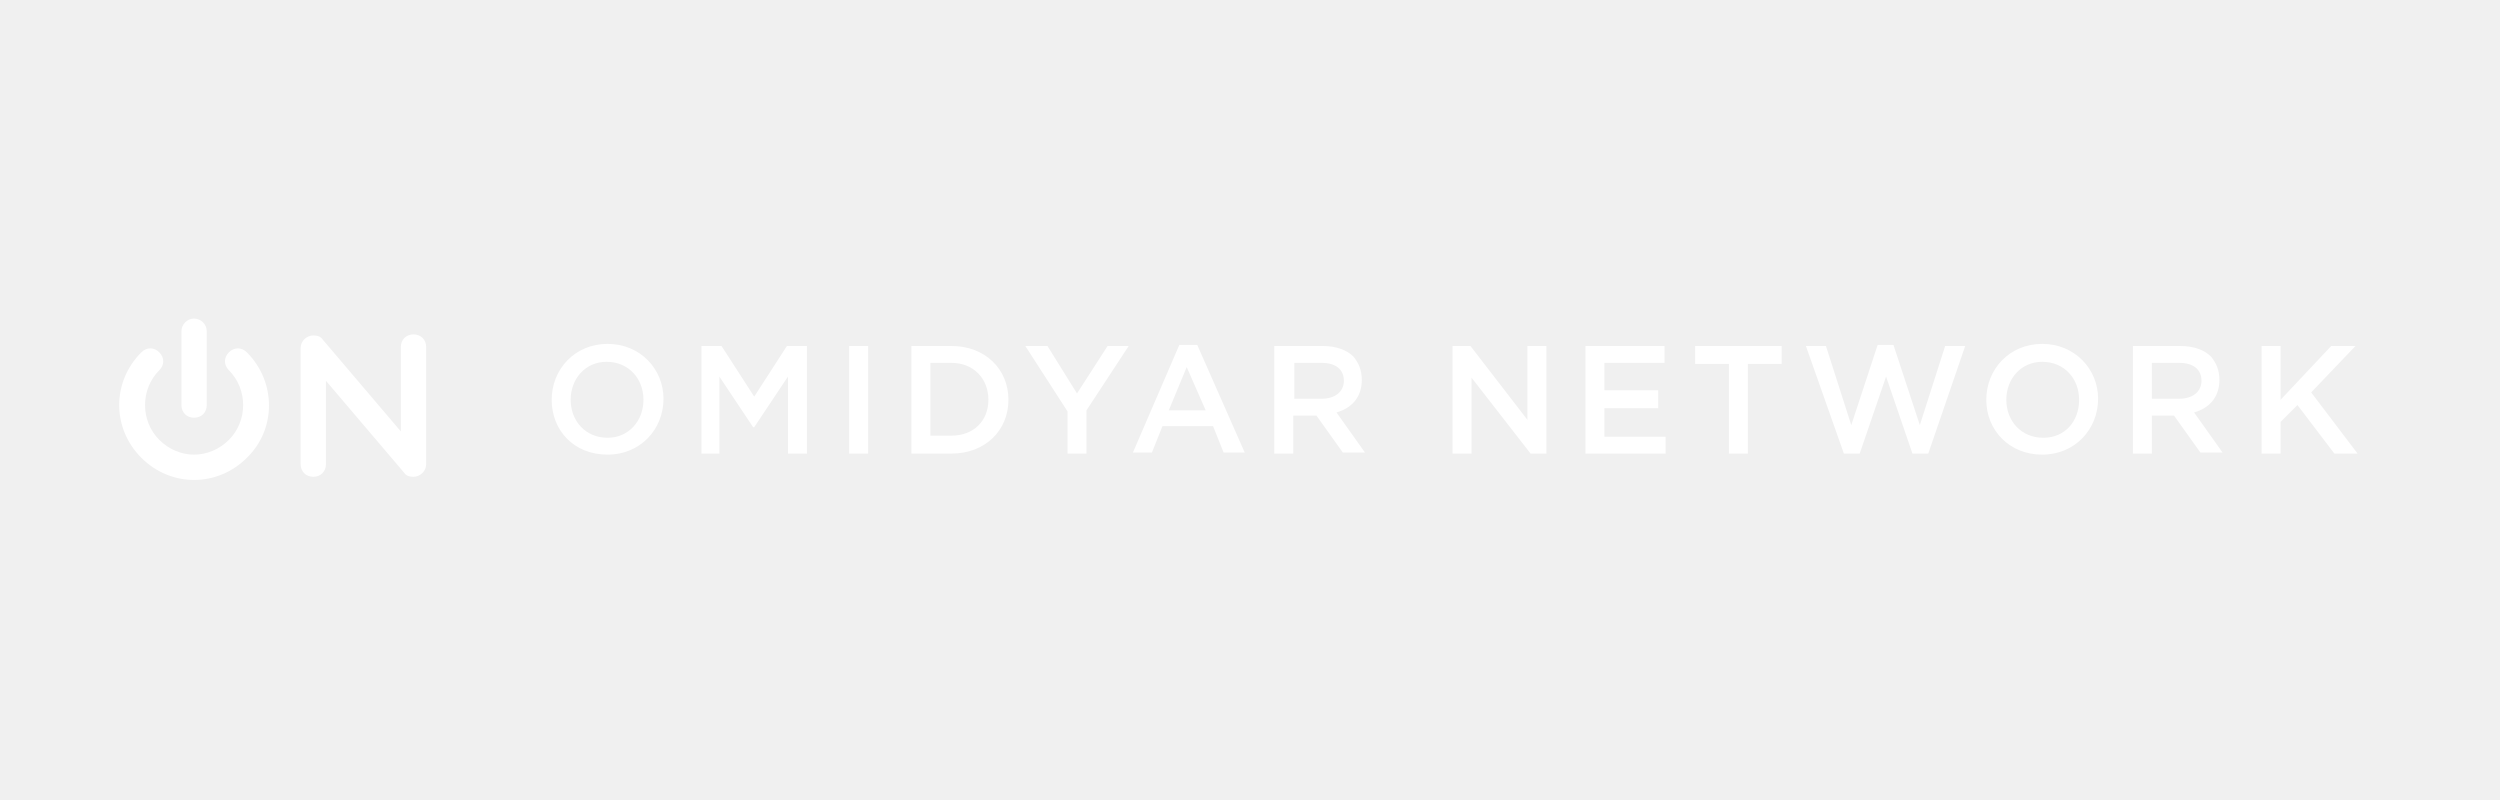
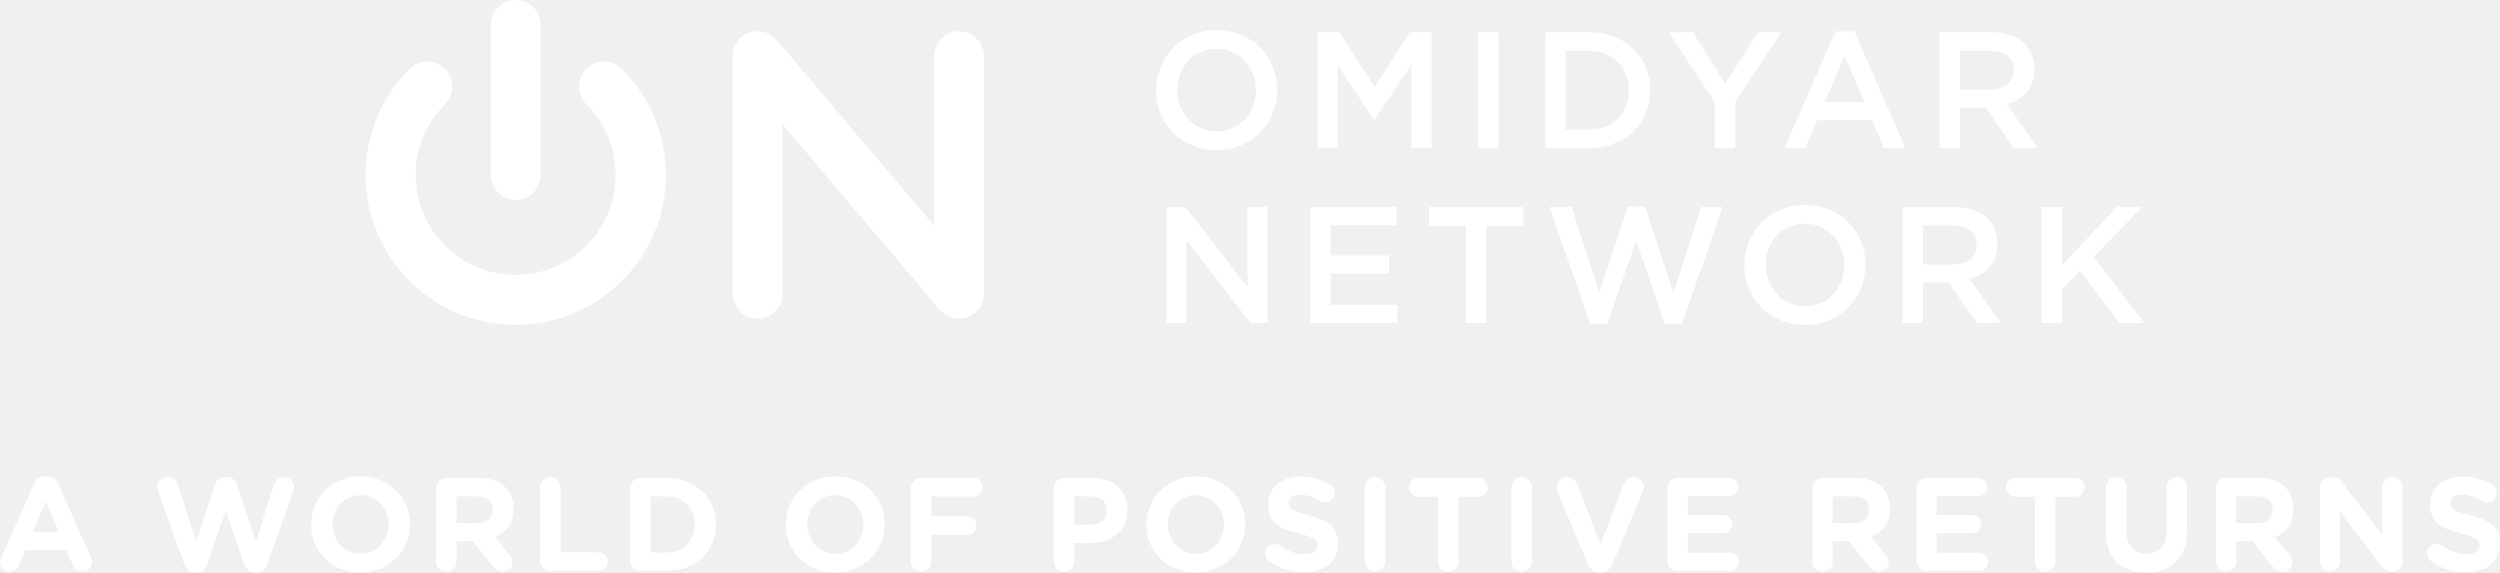
- <svg xmlns="http://www.w3.org/2000/svg" version="1.1" id="Layer_1" x="0px" y="0px" viewBox="0 0 237 75.8" style="enable-background:new 0 0 237 75.8;" xml:space="preserve">
-   <style type="text/css">
- 	.st0{fill:#0076C0;}
- 	.st1{fill:#5F6062;}
- 	.st2{fill:#FFFFFF;}
- </style>
-   <g>
-     <path class="st2" d="M19.6,38.4c0,0.7-0.5,1.2-1.2,1.2c-0.7,0-1.2-0.5-1.2-1.2v-7c0-0.6,0.5-1.2,1.2-1.2c0.6,0,1.2,0.5,1.2,1.2   V38.4z" />
-     <path class="st2" d="M18.4,45.5c1.8,0,3.6-0.7,5-2.1c2.8-2.7,2.8-7.2,0-10c-0.5-0.5-1.2-0.5-1.7,0c-0.5,0.5-0.5,1.2,0,1.7   c1.8,1.8,1.8,4.8,0,6.6c-0.9,0.9-2.1,1.4-3.3,1.4c-1.2,0-2.4-0.5-3.3-1.4c-1.8-1.8-1.8-4.8,0-6.6c0.5-0.5,0.5-1.2,0-1.7   c-0.5-0.5-1.2-0.5-1.7,0c-2.8,2.8-2.8,7.2,0,10C14.8,44.8,16.6,45.5,18.4,45.5" />
-     <path class="st2" d="M39.2,31.7c-0.7,0-1.2,0.5-1.2,1.2v8l-7.4-8.7c-0.2-0.3-0.5-0.4-0.9-0.4c-0.6,0-1.2,0.5-1.2,1.2V44   c0,0.7,0.5,1.2,1.2,1.2c0.7,0,1.2-0.5,1.2-1.2v-7.9l7.4,8.7c0.2,0.3,0.5,0.4,0.9,0.4c0.6,0,1.2-0.5,1.2-1.2V32.9   C40.4,32.2,39.9,31.7,39.2,31.7" />
+ <svg xmlns="http://www.w3.org/2000/svg" viewBox="0 0 199.347 45.653" height="45.653" width="199.347" xml:space="preserve" id="svg2" version="1.1">
+   <defs id="defs6" />
+   <g transform="matrix(1.333333,0,0,-1.333333,0,45.65333)" id="g10">
+     <g transform="scale(0.1)" id="g12">
+       <path id="path14" style="fill:#ffffff;fill-opacity:1;fill-rule:nonzero;stroke:none" d="M 0.715,8.816 20.105,52.605 c 1.351,3.019 3.82,4.855 7.152,4.855 h 0.719 c 3.332,0 5.715,-1.836 7.062,-4.855 L 54.434,8.816 c 0.402,-0.867 0.644,-1.66 0.644,-2.461 0,-3.258 -2.547,-5.879 -5.809,-5.879 -2.863,0 -4.766,1.672 -5.871,4.211 l -3.742,8.742 H 15.176 L 11.289,4.285 C 10.254,1.902 8.184,0.477 5.637,0.477 2.461,0.477 0,3.02 0,6.199 c 0,0.871 0.312,1.75 0.715,2.617 M 35.129,24.238 27.41,42.59 19.707,24.238 h 15.422" />
+       <path id="path16" style="fill:#ffffff;fill-opacity:1;fill-rule:nonzero;stroke:none" d="m 94.551,48.789 c -0.234,0.715 -0.477,1.594 -0.477,2.312 0,3.41 2.848,5.957 6.285,5.957 2.844,0 5.168,-1.832 5.957,-4.375 l 11.039,-34.09 11.129,33.777 c 0.95,2.856 3.086,4.836 6.204,4.836 h 0.949 c 3.101,0 5.242,-1.895 6.199,-4.836 l 11.125,-33.777 11.043,34.09 c 0.801,2.383 2.859,4.375 5.879,4.375 3.34,0 6.035,-2.547 6.035,-5.887 0,-0.723 -0.234,-1.668 -0.469,-2.383 L 159.871,5.078 c -1.109,-3.098 -3.426,-5 -6.355,-5 h -1.27 c -2.949,0 -5.168,1.824 -6.277,5 L 135,36.953 124.023,5.078 c -1.101,-3.176 -3.332,-5 -6.269,-5 h -1.27 c -2.937,0 -5.246,1.902 -6.367,5 L 94.551,48.789" />
+       <path id="path18" style="fill:#ffffff;fill-opacity:1;fill-rule:nonzero;stroke:none" d="m 186.008,28.602 v 0.16 c 0,15.816 12.469,28.766 29.637,28.766 17.16,0 29.484,-12.793 29.484,-28.602 V 28.762 C 245.129,12.949 232.645,0 215.488,0 c -17.16,0 -29.48,12.793 -29.48,28.602 m 46.328,0 v 0.16 c 0,9.539 -7.004,17.477 -16.848,17.477 -9.863,0 -16.679,-7.781 -16.679,-17.312 v -0.164 c 0,-9.523 6.98,-17.484 16.836,-17.484 9.851,0 16.691,7.793 16.691,17.324" />
+       <path id="path20" style="fill:#ffffff;fill-opacity:1;fill-rule:nonzero;stroke:none" d="m 260.77,50.461 c 0,3.418 2.707,6.109 6.125,6.109 h 19.304 c 7.071,0 12.563,-1.98 16.211,-5.633 3.098,-3.106 4.77,-7.469 4.77,-12.715 v -0.156 c 0,-8.742 -4.375,-14.148 -11.125,-16.934 l 8.496,-10.324 c 1.203,-1.512 1.992,-2.781 1.992,-4.695 0,-3.418 -2.859,-5.637 -5.801,-5.637 -2.781,0 -4.609,1.348 -6.047,3.176 L 282.781,18.75 h -9.773 V 6.594 c 0,-3.418 -2.703,-6.117 -6.113,-6.117 -3.418,0 -6.125,2.699 -6.125,6.117 z m 24.628,-20.891 c 5.957,0 9.387,3.164 9.387,7.852 v 0.168 c 0,5.231 -3.664,7.945 -9.609,7.945 H 273.008 V 29.57 h 12.39" />
+       <path id="path22" style="fill:#ffffff;fill-opacity:1;fill-rule:nonzero;stroke:none" d="m 322.98,50.938 c 0,3.418 2.711,6.113 6.122,6.113 3.418,0 6.125,-2.695 6.125,-6.113 V 12.078 h 22.644 c 3.098,0 5.559,-2.461 5.559,-5.562 0,-3.098 -2.461,-5.559 -5.559,-5.559 h -28.769 c -3.411,0 -6.122,2.695 -6.122,6.113 V 50.938" />
+       <path id="path24" style="fill:#ffffff;fill-opacity:1;fill-rule:nonzero;stroke:none" d="m 376.926,50.461 c 0,3.418 2.715,6.109 6.121,6.109 h 15.574 c 17.484,0 29.555,-11.992 29.555,-27.652 v -0.148 c 0,-15.656 -12.071,-27.812 -29.555,-27.812 h -15.574 c -3.406,0 -6.121,2.695 -6.121,6.113 z m 21.695,-38.469 c 10.012,0 16.77,6.758 16.77,16.609 v 0.168 c 0,9.844 -6.758,16.766 -16.77,16.766 h -9.449 v -33.543 h 9.449" />
+       <path id="path26" style="fill:#ffffff;fill-opacity:1;fill-rule:nonzero;stroke:none" d="m 469.973,28.602 v 0.16 c 0,15.816 12.488,28.766 29.636,28.766 17.168,0 29.493,-12.793 29.493,-28.602 V 28.762 C 529.102,12.949 516.621,0 499.453,0 c -17.168,0 -29.48,12.793 -29.48,28.602 m 46.328,0 v 0.16 c 0,9.539 -6.992,17.477 -16.848,17.477 -9.851,0 -16.68,-7.781 -16.68,-17.312 v -0.164 c 0,-9.523 6.985,-17.484 16.836,-17.484 9.864,0 16.692,7.793 16.692,17.324" />
+       <path id="path28" style="fill:#ffffff;fill-opacity:1;fill-rule:nonzero;stroke:none" d="m 544.734,50.461 c 0,3.418 2.707,6.109 6.125,6.109 h 31.153 c 3.093,0 5.554,-2.449 5.554,-5.555 0,-3.094 -2.461,-5.555 -5.554,-5.555 H 556.973 V 33.613 h 21.457 c 3.101,0 5.562,-2.469 5.562,-5.555 0,-3.109 -2.461,-5.57 -5.562,-5.57 H 556.973 V 6.594 c 0,-3.418 -2.696,-6.117 -6.114,-6.117 -3.418,0 -6.125,2.699 -6.125,6.117 V 50.461" />
+       <path id="path30" style="fill:#ffffff;fill-opacity:1;fill-rule:nonzero;stroke:none" d="m 630.234,50.461 c 0,3.418 2.696,6.109 6.121,6.109 h 16.606 c 13.269,0 21.297,-7.848 21.297,-19.227 v -0.156 c 0,-12.871 -10.02,-19.543 -22.481,-19.543 h -9.316 V 6.594 c 0,-3.418 -2.688,-6.117 -6.106,-6.117 -3.425,0 -6.121,2.699 -6.121,6.117 z m 21.934,-21.938 c 6.113,0 9.695,3.656 9.695,8.418 v 0.168 c 0,5.488 -3.816,8.426 -9.929,8.426 h -9.473 V 28.523 h 9.707" />
+       <path id="path32" style="fill:#ffffff;fill-opacity:1;fill-rule:nonzero;stroke:none" d="m 685.605,28.602 v 0.16 c 0,15.816 12.493,28.766 29.637,28.766 17.168,0 29.492,-12.793 29.492,-28.602 V 28.762 C 744.734,12.949 732.258,0 715.098,0 697.93,0 685.605,12.793 685.605,28.602 m 46.329,0 v 0.16 c 0,9.539 -6.993,17.477 -16.836,17.477 -9.864,0 -16.692,-7.781 -16.692,-17.312 v -0.164 c 0,-9.523 6.985,-17.484 16.836,-17.484 9.863,0 16.692,7.793 16.692,17.324" />
+       <path id="path34" style="fill:#ffffff;fill-opacity:1;fill-rule:nonzero;stroke:none" d="m 758.867,6.836 c -1.347,0.945 -2.305,2.695 -2.305,4.609 0,3.184 2.547,5.633 5.711,5.633 1.606,0 2.715,-0.555 3.508,-1.109 4.219,-3.098 8.821,-5 14.231,-5 5,0 8.015,1.992 8.015,5.23 v 0.18 c 0,3.086 -1.906,4.676 -11.203,7.059 -11.199,2.871 -18.433,5.965 -18.433,17.012 v 0.156 c 0,10.086 8.101,16.766 19.468,16.766 6.758,0 12.637,-1.746 17.649,-4.93 1.347,-0.801 2.683,-2.461 2.683,-4.844 0,-3.184 -2.539,-5.645 -5.703,-5.645 -1.199,0 -2.144,0.32 -3.101,0.879 -4.043,2.383 -7.871,3.731 -11.692,3.731 -4.675,0 -7.148,-2.148 -7.148,-4.844 v -0.156 c 0,-3.664 2.391,-4.844 12.004,-7.316 11.289,-2.938 17.637,-6.988 17.637,-16.68 v -0.164 c 0,-11.047 -8.418,-17.246 -20.422,-17.246 -7.305,0 -14.7,2.227 -20.899,6.68" />
+       <path id="path36" style="fill:#ffffff;fill-opacity:1;fill-rule:nonzero;stroke:none" d="m 816.152,50.938 c 0,3.418 2.696,6.113 6.121,6.113 3.418,0 6.118,-2.695 6.118,-6.113 V 6.594 c 0,-3.418 -2.7,-6.117 -6.118,-6.117 -3.425,0 -6.121,2.699 -6.121,6.117 V 50.938" />
+       <path id="path38" style="fill:#ffffff;fill-opacity:1;fill-rule:nonzero;stroke:none" d="m 860.02,45.293 h -11.766 c -3.098,0 -5.649,2.551 -5.649,5.637 0,3.102 2.551,5.652 5.649,5.652 h 35.769 c 3.086,0 5.633,-2.551 5.633,-5.652 0,-3.086 -2.547,-5.637 -5.633,-5.637 H 872.246 V 6.594 c 0,-3.418 -2.684,-6.125 -6.101,-6.125 -3.43,0 -6.125,2.707 -6.125,6.125 V 45.293" />
+       <path id="path40" style="fill:#ffffff;fill-opacity:1;fill-rule:nonzero;stroke:none" d="m 903.867,50.938 c 0,3.418 2.715,6.113 6.121,6.113 3.418,0 6.125,-2.695 6.125,-6.113 V 6.594 c 0,-3.418 -2.707,-6.117 -6.125,-6.117 -3.406,0 -6.121,2.699 -6.121,6.117 V 50.938" />
+       <path id="path42" style="fill:#ffffff;fill-opacity:1;fill-rule:nonzero;stroke:none" d="M 949.641,4.922 931.602,48.086 c -0.391,0.945 -0.723,1.895 -0.723,2.93 0,3.418 2.715,6.043 6.133,6.043 3.164,0 5.234,-1.832 6.191,-4.293 l 13.906,-35.996 14.075,36.395 c 0.789,1.98 2.937,3.894 5.878,3.894 3.336,0 6.043,-2.547 6.043,-5.887 0,-0.945 -0.324,-1.992 -0.644,-2.695 L 964.258,4.922 c -1.27,-3.02 -3.567,-4.844 -6.903,-4.844 h -0.8 c -3.332,0 -5.649,1.824 -6.914,4.844" />
+       <path id="path44" style="fill:#ffffff;fill-opacity:1;fill-rule:nonzero;stroke:none" d="M 997.234,7.07 V 50.461 c 0,3.418 2.7,6.121 6.116,6.121 h 30.83 c 3.03,0 5.49,-2.461 5.49,-5.488 0,-3.02 -2.46,-5.402 -5.49,-5.402 h -24.79 V 34.402 h 21.23 c 3.01,0 5.46,-2.461 5.46,-5.484 0,-3.02 -2.45,-5.402 -5.46,-5.402 h -21.23 V 11.836 h 25.18 c 3.03,0 5.49,-2.461 5.49,-5.48 0,-3.016 -2.46,-5.41 -5.49,-5.41 h -31.22 c -3.416,0 -6.116,2.715 -6.116,6.125" />
+       <path id="path46" style="fill:#ffffff;fill-opacity:1;fill-rule:nonzero;stroke:none" d="m 1083.84,50.461 c 0,3.418 2.69,6.109 6.12,6.109 h 19.3 c 7.08,0 12.56,-1.98 16.21,-5.633 3.11,-3.106 4.77,-7.469 4.77,-12.715 v -0.156 c 0,-8.742 -4.37,-14.148 -11.12,-16.934 l 8.5,-10.324 c 1.2,-1.512 1.99,-2.781 1.99,-4.695 0,-3.418 -2.86,-5.637 -5.8,-5.637 -2.77,0 -4.62,1.348 -6.04,3.176 L 1105.85,18.75 h -9.78 V 6.594 c 0,-3.418 -2.7,-6.117 -6.11,-6.117 -3.43,0 -6.12,2.699 -6.12,6.117 z m 24.63,-20.891 c 5.96,0 9.38,3.164 9.38,7.852 v 0.168 c 0,5.231 -3.66,7.945 -9.62,7.945 h -12.16 V 29.57 h 12.4" />
+       <path id="path48" style="fill:#ffffff;fill-opacity:1;fill-rule:nonzero;stroke:none" d="M 1146.05,7.07 V 50.461 c 0,3.418 2.7,6.121 6.13,6.121 h 30.83 c 3.02,0 5.48,-2.461 5.48,-5.488 0,-3.02 -2.46,-5.402 -5.48,-5.402 H 1158.2 V 34.402 h 21.22 c 3.03,0 5.48,-2.461 5.48,-5.484 0,-3.02 -2.45,-5.402 -5.48,-5.402 H 1158.2 V 11.836 h 25.2 c 3.02,0 5.49,-2.461 5.49,-5.48 0,-3.016 -2.47,-5.41 -5.49,-5.41 h -31.22 c -3.43,0 -6.13,2.715 -6.13,6.125" />
+       <path id="path50" style="fill:#ffffff;fill-opacity:1;fill-rule:nonzero;stroke:none" d="m 1217,45.293 h -11.76 c -3.09,0 -5.64,2.551 -5.64,5.637 0,3.102 2.55,5.652 5.64,5.652 h 35.77 c 3.09,0 5.63,-2.551 5.63,-5.652 0,-3.086 -2.54,-5.637 -5.63,-5.637 h -11.76 V 6.594 c 0,-3.418 -2.71,-6.125 -6.12,-6.125 -3.42,0 -6.13,2.707 -6.13,6.125 V 45.293" />
+       <path id="path52" style="fill:#ffffff;fill-opacity:1;fill-rule:nonzero;stroke:none" d="m 1259.42,24.797 v 26.141 c 0,3.418 2.71,6.113 6.13,6.113 3.41,0 6.12,-2.695 6.12,-6.113 V 25.117 c 0,-9.07 4.52,-13.75 11.99,-13.75 7.47,0 12,4.523 12,13.352 v 26.219 c 0,3.418 2.71,6.113 6.13,6.113 3.41,0 6.11,-2.695 6.11,-6.113 V 25.195 c 0,-16.855 -9.45,-25.117 -24.39,-25.117 -14.95,0 -24.09,8.352 -24.09,24.719" />
+       <path id="path54" style="fill:#ffffff;fill-opacity:1;fill-rule:nonzero;stroke:none" d="m 1325.14,50.461 c 0,3.418 2.7,6.109 6.12,6.109 h 19.31 c 7.07,0 12.56,-1.98 16.22,-5.633 3.09,-3.106 4.76,-7.469 4.76,-12.715 v -0.156 c 0,-8.742 -4.37,-14.148 -11.13,-16.934 l 8.51,-10.324 c 1.19,-1.512 1.98,-2.781 1.98,-4.695 0,-3.418 -2.85,-5.637 -5.8,-5.637 -2.78,0 -4.6,1.348 -6.03,3.176 L 1347.15,18.75 h -9.77 V 6.594 c 0,-3.418 -2.7,-6.117 -6.12,-6.117 -3.42,0 -6.12,2.699 -6.12,6.117 z m 24.65,-20.891 c 5.95,0 9.36,3.164 9.36,7.852 v 0.168 c 0,5.231 -3.65,7.945 -9.61,7.945 h -12.16 V 29.57 h 12.41" />
+       <path id="path56" style="fill:#ffffff;fill-opacity:1;fill-rule:nonzero;stroke:none" d="m 1387.34,50.781 c 0,3.406 2.71,6.121 6.13,6.121 h 1.27 c 2.94,0 4.68,-1.441 6.35,-3.582 l 23.61,-30.996 v 28.684 c 0,3.356 2.7,6.051 6.04,6.051 3.34,0 6.04,-2.695 6.04,-6.051 V 6.746 c 0,-3.406 -2.7,-6.109 -6.13,-6.109 h -0.38 c -2.96,0 -4.69,1.434 -6.36,3.574 L 1399.42,36.309 V 6.523 c 0,-3.348 -2.69,-6.055 -6.03,-6.055 -3.34,0 -6.05,2.707 -6.05,6.055 V 50.781" />
+       <path id="path58" style="fill:#ffffff;fill-opacity:1;fill-rule:nonzero;stroke:none" d="m 1453.78,6.836 c -1.35,0.945 -2.31,2.695 -2.31,4.609 0,3.184 2.54,5.633 5.72,5.633 1.59,0 2.71,-0.555 3.5,-1.109 4.21,-3.098 8.82,-5 14.22,-5 5.01,0 8.03,1.992 8.03,5.23 v 0.18 c 0,3.086 -1.9,4.676 -11.2,7.059 -11.21,2.871 -18.44,5.965 -18.44,17.012 v 0.156 c 0,10.086 8.11,16.766 19.47,16.766 6.76,0 12.63,-1.746 17.64,-4.93 1.36,-0.801 2.71,-2.461 2.71,-4.844 0,-3.184 -2.55,-5.645 -5.73,-5.645 -1.19,0 -2.14,0.32 -3.09,0.879 -4.06,2.383 -7.87,3.731 -11.69,3.731 -4.69,0 -7.15,-2.148 -7.15,-4.844 v -0.156 c 0,-3.664 2.38,-4.844 12,-7.316 11.28,-2.938 17.64,-6.988 17.64,-16.68 v -0.164 c 0,-11.047 -8.42,-17.246 -20.43,-17.246 -7.3,0 -14.7,2.227 -20.89,6.68" />
+       <path id="path60" style="fill:#ffffff;fill-opacity:1;fill-rule:nonzero;stroke:none" d="m 323.301,238.137 c 0,-8.617 -6.707,-15.305 -14.934,-15.305 -8.328,0 -14.929,6.688 -14.929,15.305 V 327.5 c 0,8.211 6.601,14.871 14.929,14.871 8.227,0 14.934,-6.66 14.934,-14.871 v -89.363" />
+       <path id="path62" style="fill:#ffffff;fill-opacity:1;fill-rule:nonzero;stroke:none" d="m 308.367,148.098 c 22.961,0 45.942,8.75 63.457,26.265 35.188,34.992 35.207,91.77 0,126.887 -5.867,5.82 -15.308,5.82 -21.133,0 -5.828,-5.91 -5.828,-15.371 0,-21.211 23.301,-23.34 23.301,-61.152 0,-84.48 -11.699,-11.692 -27,-17.524 -42.324,-17.524 -15.281,0 -30.562,5.832 -42.281,17.524 -23.344,23.328 -23.344,61.14 0,84.48 5.887,5.84 5.887,15.301 0,21.211 -5.82,5.82 -15.332,5.82 -21.152,0 -35.039,-35.117 -35.039,-91.895 0,-126.887 17.468,-17.515 40.437,-26.265 63.433,-26.265" />
+       <path id="path64" style="fill:#ffffff;fill-opacity:1;fill-rule:nonzero;stroke:none" d="m 573.496,323.723 c -8.281,0 -14.934,-6.692 -14.934,-14.953 V 207.473 L 464.551,318.41 c -2.813,3.25 -6.863,5.313 -11.477,5.313 -8.277,0 -14.949,-6.692 -14.949,-14.953 V 166.809 c 0,-8.301 6.672,-14.961 14.949,-14.961 8.274,0 14.914,6.66 14.914,14.961 V 267.996 L 562.062,157.07 c 2.75,-3.281 6.891,-5.222 11.434,-5.222 8.234,0 14.922,6.66 14.922,14.961 V 308.77 c 0,8.261 -6.688,14.953 -14.922,14.953" />
+       <path id="path66" style="fill:#ffffff;fill-opacity:1;fill-rule:nonzero;stroke:none" d="m 691.355,288.281 v 0.215 c 0,19.512 15.071,35.852 36.36,35.852 21.289,0 36.152,-16.157 36.152,-35.668 v -0.184 c 0,-19.519 -15.058,-35.859 -36.347,-35.859 -21.297,0 -36.165,16.121 -36.165,35.644 m 59.75,0 v 0.215 c 0,13.457 -9.816,24.68 -23.585,24.68 -13.782,0 -23.387,-11.008 -23.387,-24.496 v -0.184 c 0,-13.469 9.805,-24.68 23.582,-24.68 13.769,0 23.39,10.996 23.39,24.465" />
+       <path id="path68" style="fill:#ffffff;fill-opacity:1;fill-rule:nonzero;stroke:none" d="m 787.969,253.836 h 11.98 v 49.531 l 21.711,-32.488 h 0.391 l 21.894,32.683 v -49.726 h 12.176 v 69.34 h -12.969 l -21.101,-32.797 -21.094,32.797 h -12.988 v -69.34" />
+       <path id="path70" style="fill:#ffffff;fill-opacity:1;fill-rule:nonzero;stroke:none" d="m 884.062,253.809 h 12.176 v 69.344 H 884.062 Z" />
+       <path id="path72" style="fill:#ffffff;fill-opacity:1;fill-rule:nonzero;stroke:none" d="m 924.18,323.152 h 25.871 c 21.785,0 36.844,-14.961 36.844,-34.472 v -0.184 c 0,-19.519 -15.059,-34.699 -36.844,-34.699 H 924.18 Z m 25.871,-58.238 c 14.558,0 24.058,9.801 24.058,23.367 v 0.215 c 0,13.563 -9.5,23.563 -24.058,23.563 h -13.664 v -47.145 h 13.664" />
+       <path id="path74" style="fill:#ffffff;fill-opacity:1;fill-rule:nonzero;stroke:none" d="m 1025.54,253.809 h 12.29 v 27.644 l 27.54,41.699 h -13.98 l -19.61,-30.703 -19.42,30.703 h -14.364 l 27.544,-41.988 v -27.355" />
+       <path id="path76" style="fill:#ffffff;fill-opacity:1;fill-rule:nonzero;stroke:none" d="m 1097.71,323.652 h 11.28 l 30.51,-69.824 h -12.86 l -7.04,16.727 h -32.8 l -7.12,-16.727 h -12.49 z m 17.44,-42.293 -12,27.743 -11.87,-27.743 h 23.87" />
+       <path id="path78" style="fill:#ffffff;fill-opacity:1;fill-rule:nonzero;stroke:none" d="m 1159.99,323.164 h 30.9 c 8.72,0 15.56,-2.578 20,-6.941 3.68,-3.75 5.77,-8.899 5.77,-14.965 v -0.184 c 0,-11.386 -6.85,-18.222 -16.55,-21.008 l 18.72,-26.25 h -14.38 l -17.03,24.172 h -15.24 v -24.172 h -12.19 z m 30.02,-34.375 c 8.71,0 14.26,4.563 14.26,11.59 v 0.195 c 0,7.434 -5.36,11.485 -14.38,11.485 h -17.71 v -23.27 h 17.83" />
+       <path id="path80" style="fill:#ffffff;fill-opacity:1;fill-rule:nonzero;stroke:none" d="m 697.605,149.277 h 12.004 v 49.325 l 38.235,-49.325 h 10.203 v 69.344 h -11.992 v -47.945 l -37.149,47.945 h -11.301 v -69.344" />
+       <path id="path82" style="fill:#ffffff;fill-opacity:1;fill-rule:nonzero;stroke:none" d="m 783.691,149.277 h 51.914 v 10.899 h -39.746 v 18.613 h 34.786 v 10.899 h -34.786 v 18.046 h 39.239 v 10.887 h -51.407 v -69.344" />
+       <path id="path84" style="fill:#ffffff;fill-opacity:1;fill-rule:nonzero;stroke:none" d="m 876.621,149.27 h 12.285 v 58.042 h 22 v 11.301 h -56.265 v -11.301 h 21.98 V 149.27" />
+       <path id="path86" style="fill:#ffffff;fill-opacity:1;fill-rule:nonzero;stroke:none" d="m 950.898,148.789 h 10.508 l 17.051,49.805 17.031,-49.805 h 10.502 l 24.17,69.824 h -12.79 l -16.54,-51.406 -17.041,51.609 h -10.293 l -17.051,-51.609 -16.543,51.406 H 926.73 l 24.168,-69.824" />
+       <path id="path88" style="fill:#ffffff;fill-opacity:1;fill-rule:nonzero;stroke:none" d="m 1043.19,183.75 v 0.203 c 0,19.516 15.07,35.852 36.37,35.852 21.3,0 36.14,-16.153 36.14,-35.664 v -0.188 c 0,-19.519 -15.04,-35.855 -36.33,-35.855 -21.31,0 -36.18,16.121 -36.18,35.652 m 59.76,0 v 0.203 c 0,13.457 -9.82,24.68 -23.58,24.68 -13.78,0 -23.38,-11.004 -23.38,-24.492 v -0.188 c 0,-13.465 9.8,-24.683 23.57,-24.683 13.77,0 23.39,11.003 23.39,24.48" />
+       <path id="path90" style="fill:#ffffff;fill-opacity:1;fill-rule:nonzero;stroke:none" d="m 1137.84,218.621 h 30.9 c 8.72,0 15.56,-2.566 20.02,-6.941 3.67,-3.75 5.74,-8.899 5.74,-14.961 v -0.188 c 0,-11.394 -6.83,-18.222 -16.55,-21.004 l 18.74,-26.25 h -14.38 l -17.04,24.168 h -15.24 v -24.168 h -12.19 z m 30.01,-34.375 c 8.72,0 14.27,4.555 14.27,11.594 v 0.207 c 0,7.422 -5.34,11.473 -14.38,11.473 h -17.71 v -23.274 h 17.82" />
+       <path id="path92" style="fill:#ffffff;fill-opacity:1;fill-rule:nonzero;stroke:none" d="m 1220.91,149.277 h 12.18 v 20.11 l 10.8,11.101 23.69,-31.211 h 14.74 l -30.12,39.524 28.84,29.82 h -14.97 l -32.98,-34.871 v 34.871 h -12.18 v -69.344" />
+     </g>
  </g>
-   <path class="st2" d="M214.4,43h1.8V40l1.6-1.6l3.5,4.6h2.2l-4.4-5.8l4.2-4.4H221l-4.8,5.1v-5.1h-1.8V43z M206.6,37.8  c1.3,0,2.1-0.7,2.1-1.7v0c0-1.1-0.8-1.7-2.1-1.7H204v3.4H206.6z M202.2,32.8h4.5c1.3,0,2.3,0.4,2.9,1c0.5,0.6,0.8,1.3,0.8,2.2v0  c0,1.7-1,2.7-2.4,3.1l2.7,3.8h-2.1l-2.5-3.5h0H204V43h-1.8V32.8z M197.1,37.9L197.1,37.9c0-2-1.4-3.6-3.5-3.6c-2,0-3.4,1.6-3.4,3.6  v0c0,2,1.4,3.6,3.5,3.6S197.1,39.9,197.1,37.9 M188.3,37.9L188.3,37.9c0-2.9,2.2-5.3,5.3-5.3c3.1,0,5.3,2.4,5.3,5.2v0  c0,2.9-2.2,5.3-5.3,5.3C190.5,43.1,188.3,40.8,188.3,37.9 M174.8,43h1.5l2.5-7.3l2.5,7.3h1.5l3.5-10.2h-1.9l-2.4,7.5l-2.5-7.6h-1.5  l-2.5,7.6l-2.4-7.5h-1.9L174.8,43z M163.9,43h1.8v-8.5h3.2v-1.7h-8.2v1.7h3.2V43z M150.3,43h7.6v-1.6h-5.8v-2.7h5.1V37h-5.1v-2.6  h5.7v-1.6h-7.5V43z M137.7,43h1.8v-7.2l5.6,7.2h1.5V32.8h-1.8v7l-5.4-7h-1.7V43z M125.3,37.8c1.3,0,2.1-0.7,2.1-1.7v0  c0-1.1-0.8-1.7-2.1-1.7h-2.6v3.4H125.3z M120.9,32.8h4.5c1.3,0,2.3,0.4,2.9,1c0.5,0.6,0.8,1.3,0.8,2.2v0c0,1.7-1,2.7-2.4,3.1  l2.7,3.8h-2.1l-2.5-3.5h0h-2.2V43h-1.8V32.8z M114.3,38.9l-1.8-4.1l-1.7,4.1H114.3z M111.8,32.7h1.7l4.5,10.2H116l-1-2.5h-4.8  l-1,2.5h-1.8L111.8,32.7z M101.2,43h1.8v-4.1l4-6.1h-2l-2.9,4.5l-2.8-4.5h-2.1l4,6.2V43z M90.2,41.3c2.1,0,3.5-1.4,3.5-3.4v0  c0-2-1.4-3.5-3.5-3.5h-2v6.9H90.2z M86.4,32.8h3.8c3.2,0,5.4,2.2,5.4,5.1v0c0,2.9-2.2,5.1-5.4,5.1h-3.8V32.8z M80.5,43h1.8V32.8  h-1.8V43z M66.4,43h1.8v-7.3l3.2,4.8h0.1l3.2-4.8V43h1.8V32.8h-1.9l-3.1,4.8l-3.1-4.8h-1.9V43z M61,37.9L61,37.9  c0-2-1.4-3.6-3.5-3.6c-2,0-3.4,1.6-3.4,3.6v0c0,2,1.4,3.6,3.5,3.6C59.6,41.5,61,39.9,61,37.9 M52.3,37.9L52.3,37.9  c0-2.9,2.2-5.3,5.3-5.3c3.1,0,5.3,2.4,5.3,5.2v0c0,2.9-2.2,5.3-5.3,5.3C54.4,43.1,52.3,40.8,52.3,37.9" />
</svg>
